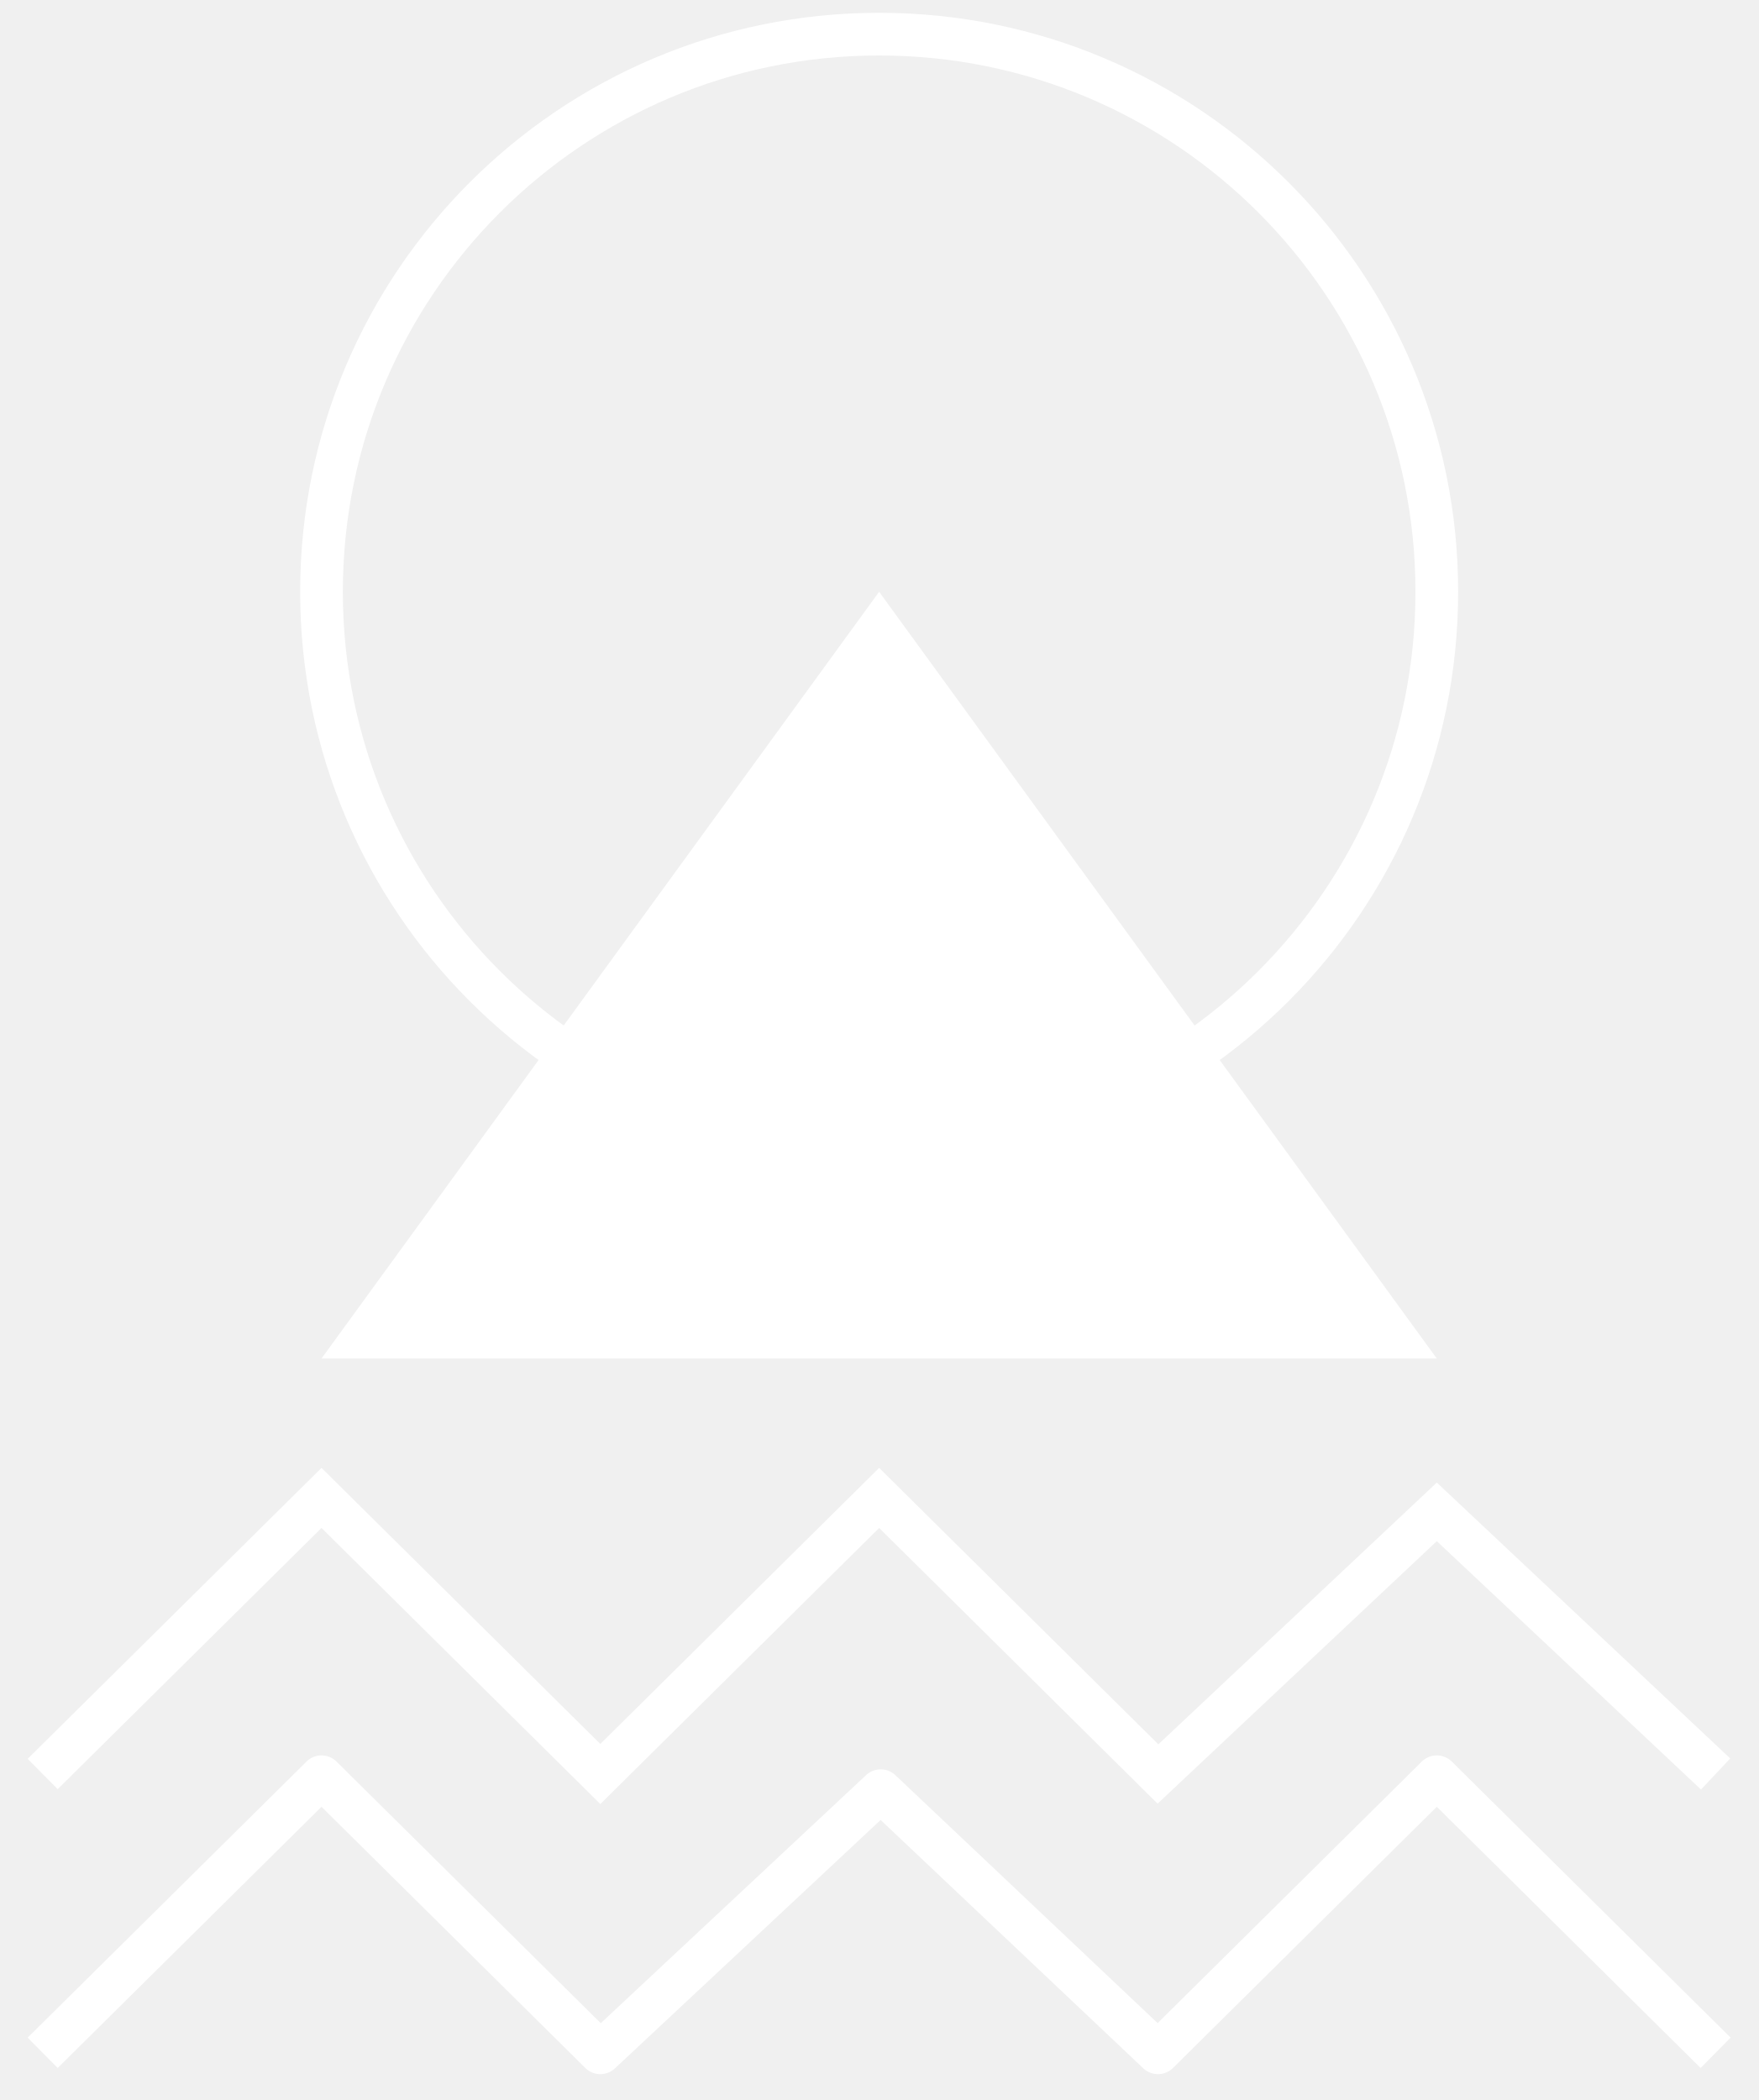
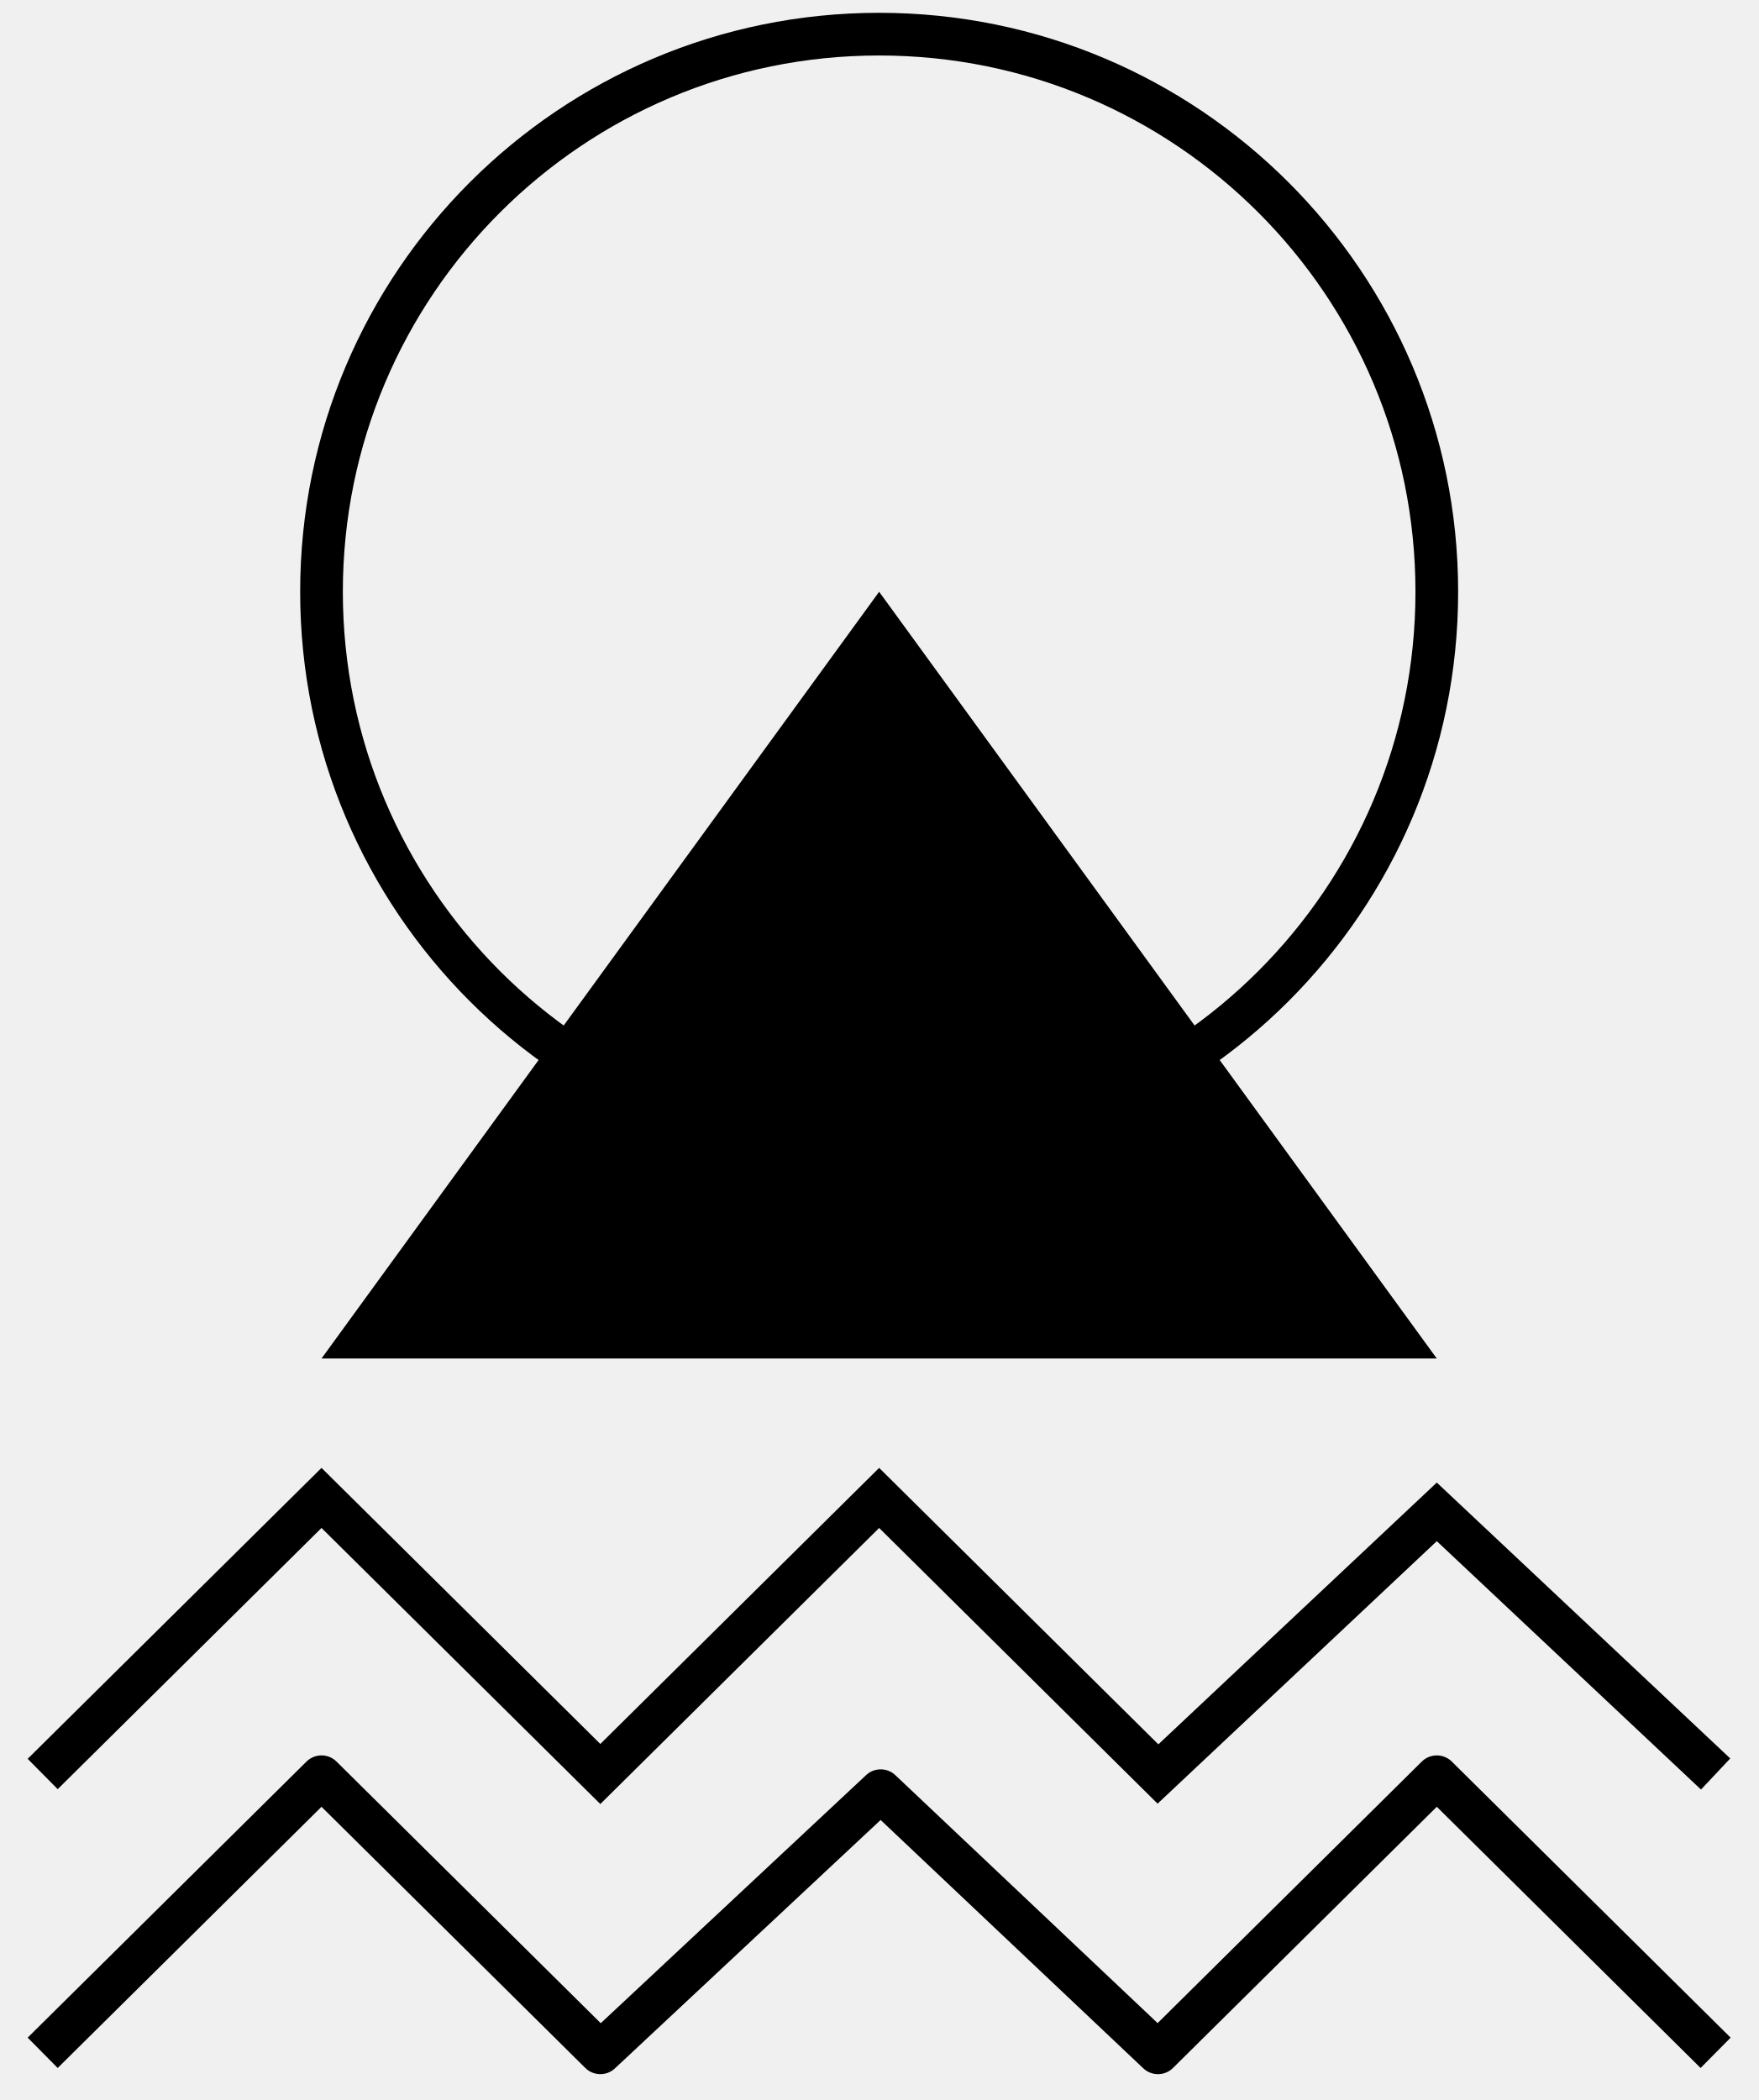
<svg xmlns="http://www.w3.org/2000/svg" viewBox="0 0 206 246">
  <g id="Page-1" stroke="none" stroke-width="1" fill="none" fill-rule="evenodd">
    <g id="Group" transform="translate(5, 4)">
-       <ellipse id="sun" stroke="#FFFFFF" stroke-width="5" cx="97.984" cy="65.323" rx="65.323" ry="65.323" />
-       <polygon id="island" fill="#FFFFFF" points="97.982 65.323 163.306 155.141 32.661 155.141 " />
-       <path d="M195.968,171.472 L163.306,203.811 L130.645,171.472 L97.984,203.811 L65.323,171.472 L32.661,202.178 L0,171.472" id="water" stroke="#FFFFFF" stroke-width="5" transform="translate(97.98378, 187.6412) rotate(-180) translate(-97.98378, -187.6412) " />
-       <path d="M195.968,204.133 L163.306,236.472 L130.645,204.133 L97.802,234.839 L65.323,204.133 L32.661,236.472 L0,204.133" id="Path-1" stroke="#FFFFFF" stroke-width="5" stroke-linejoin="round" transform="translate(97.98378, 220.3024) rotate(-180) translate(-97.98378, -220.3024) " />
+       <ellipse id="sun" stroke="#000000" stroke-width="5" cx="97.984" cy="65.323" rx="65.323" ry="65.323" />
+       <polygon id="island" fill="#000000" points="97.982 65.323 163.306 155.141 32.661 155.141 " />
+       <path d="M195.968,171.472 L163.306,203.811 L130.645,171.472 L97.984,203.811 L65.323,171.472 L32.661,202.178 L0,171.472" id="water" stroke="#000000" stroke-width="5" transform="translate(97.98378, 187.6412) rotate(-180) translate(-97.98378, -187.6412) " />
+       <path d="M195.968,204.133 L163.306,236.472 L130.645,204.133 L97.802,234.839 L65.323,204.133 L32.661,236.472 L0,204.133" id="Path-1" stroke="#000000" stroke-width="5" stroke-linejoin="round" transform="translate(97.98378, 220.3024) rotate(-180) translate(-97.98378, -220.3024) " />
    </g>
  </g>
</svg>
